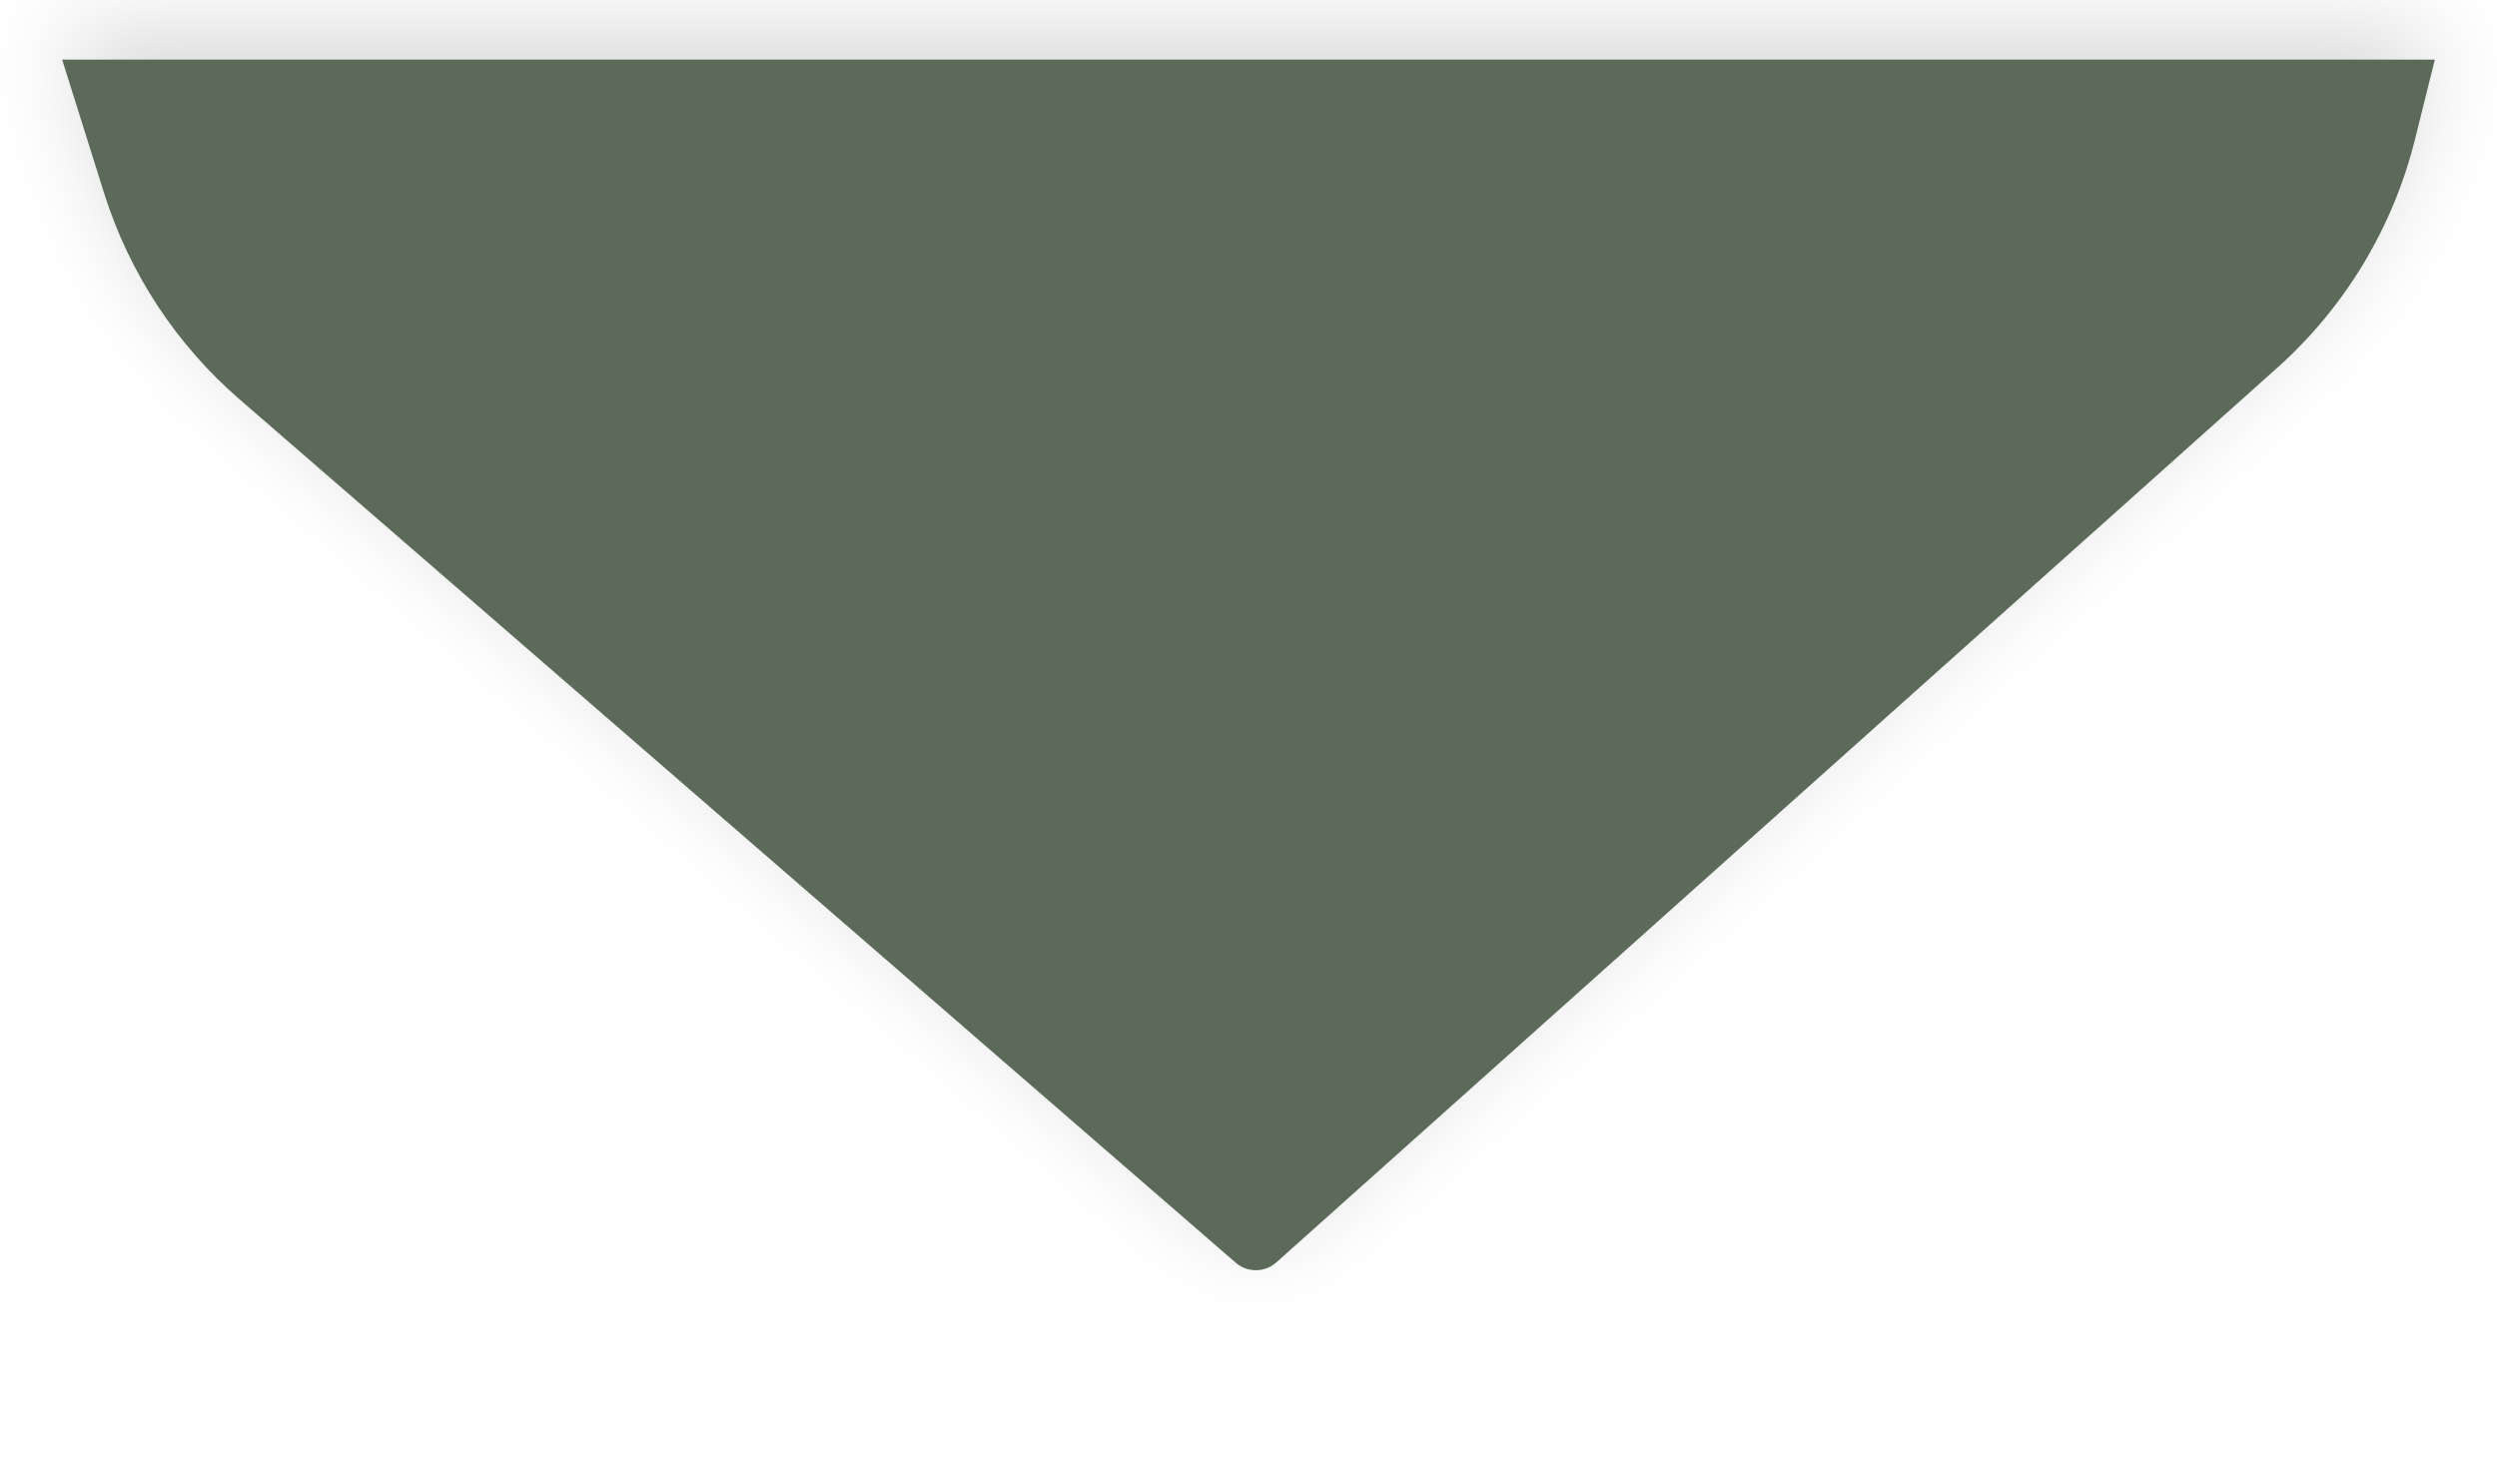
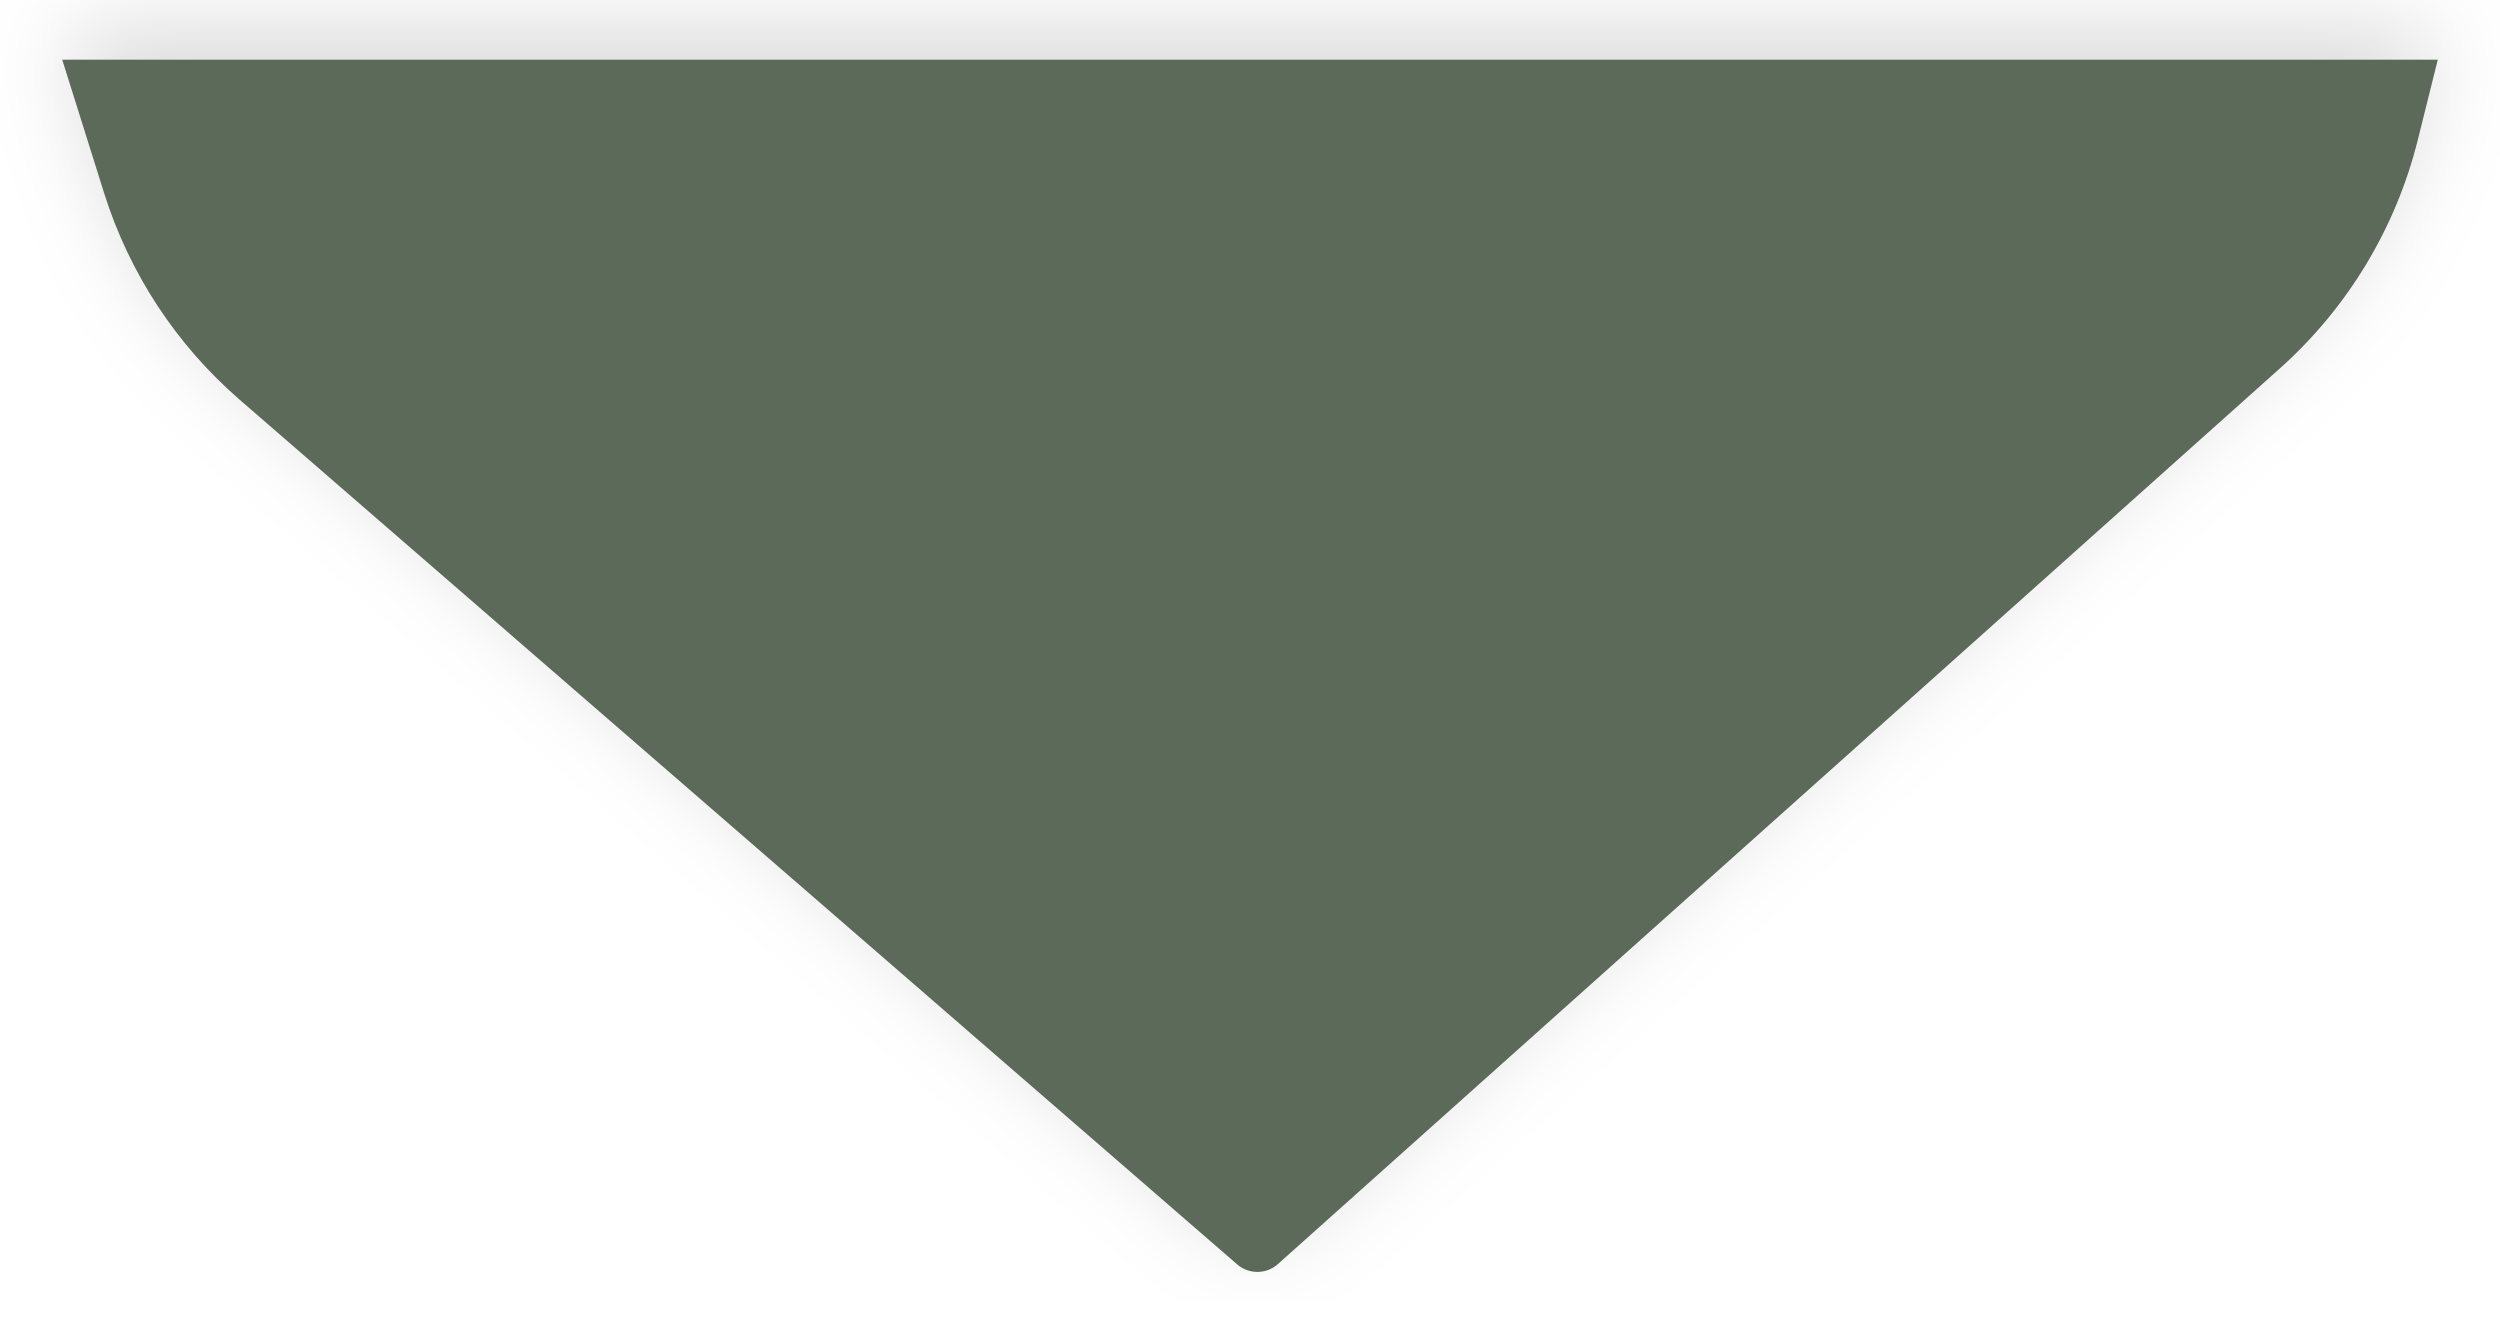
- <svg xmlns="http://www.w3.org/2000/svg" id="_레이어_1" data-name="레이어 1" viewBox="0 0 325.17 193.2">
+ <svg xmlns="http://www.w3.org/2000/svg" id="_레이어_1" data-name="레이어 1" viewBox="0 0 325.17 173.2" overflow="visible">
  <g transform="rotate(180 162.585 86.6)" filter="url(#flap-shadow)">
    <defs>
      <style>
      .cls-1 {
        fill: none;
      }

      .cls-2 {
        fill: #5c6b5a;
      }

      .cls-3 {
        clip-path: url(#clippath);
      }
    </style>
      <clipPath id="clippath">
        <path class="cls-1" d="M311.63,148.09l5.45,17.35H8.09l2.59-10.4c2.86-11.49,9.11-21.85,17.93-29.74L158.96,8.78c1.5-1.34,3.76-1.36,5.29-.04l129.74,112.46c8.26,7.16,14.36,16.46,17.64,26.89Z" />
      </clipPath>
      <filter id="flap-shadow" x="-5%" y="-5%" width="110%" height="130%">
        <feDropShadow dx="0" dy="4" stdDeviation="6" flood-color="#000000" flood-opacity="0.15" />
      </filter>
    </defs>
    <g class="cls-3">
      <rect class="cls-2" x="-32.8" y="-48.06" width="396.42" height="264.08" />
    </g>
  </g>
</svg>
